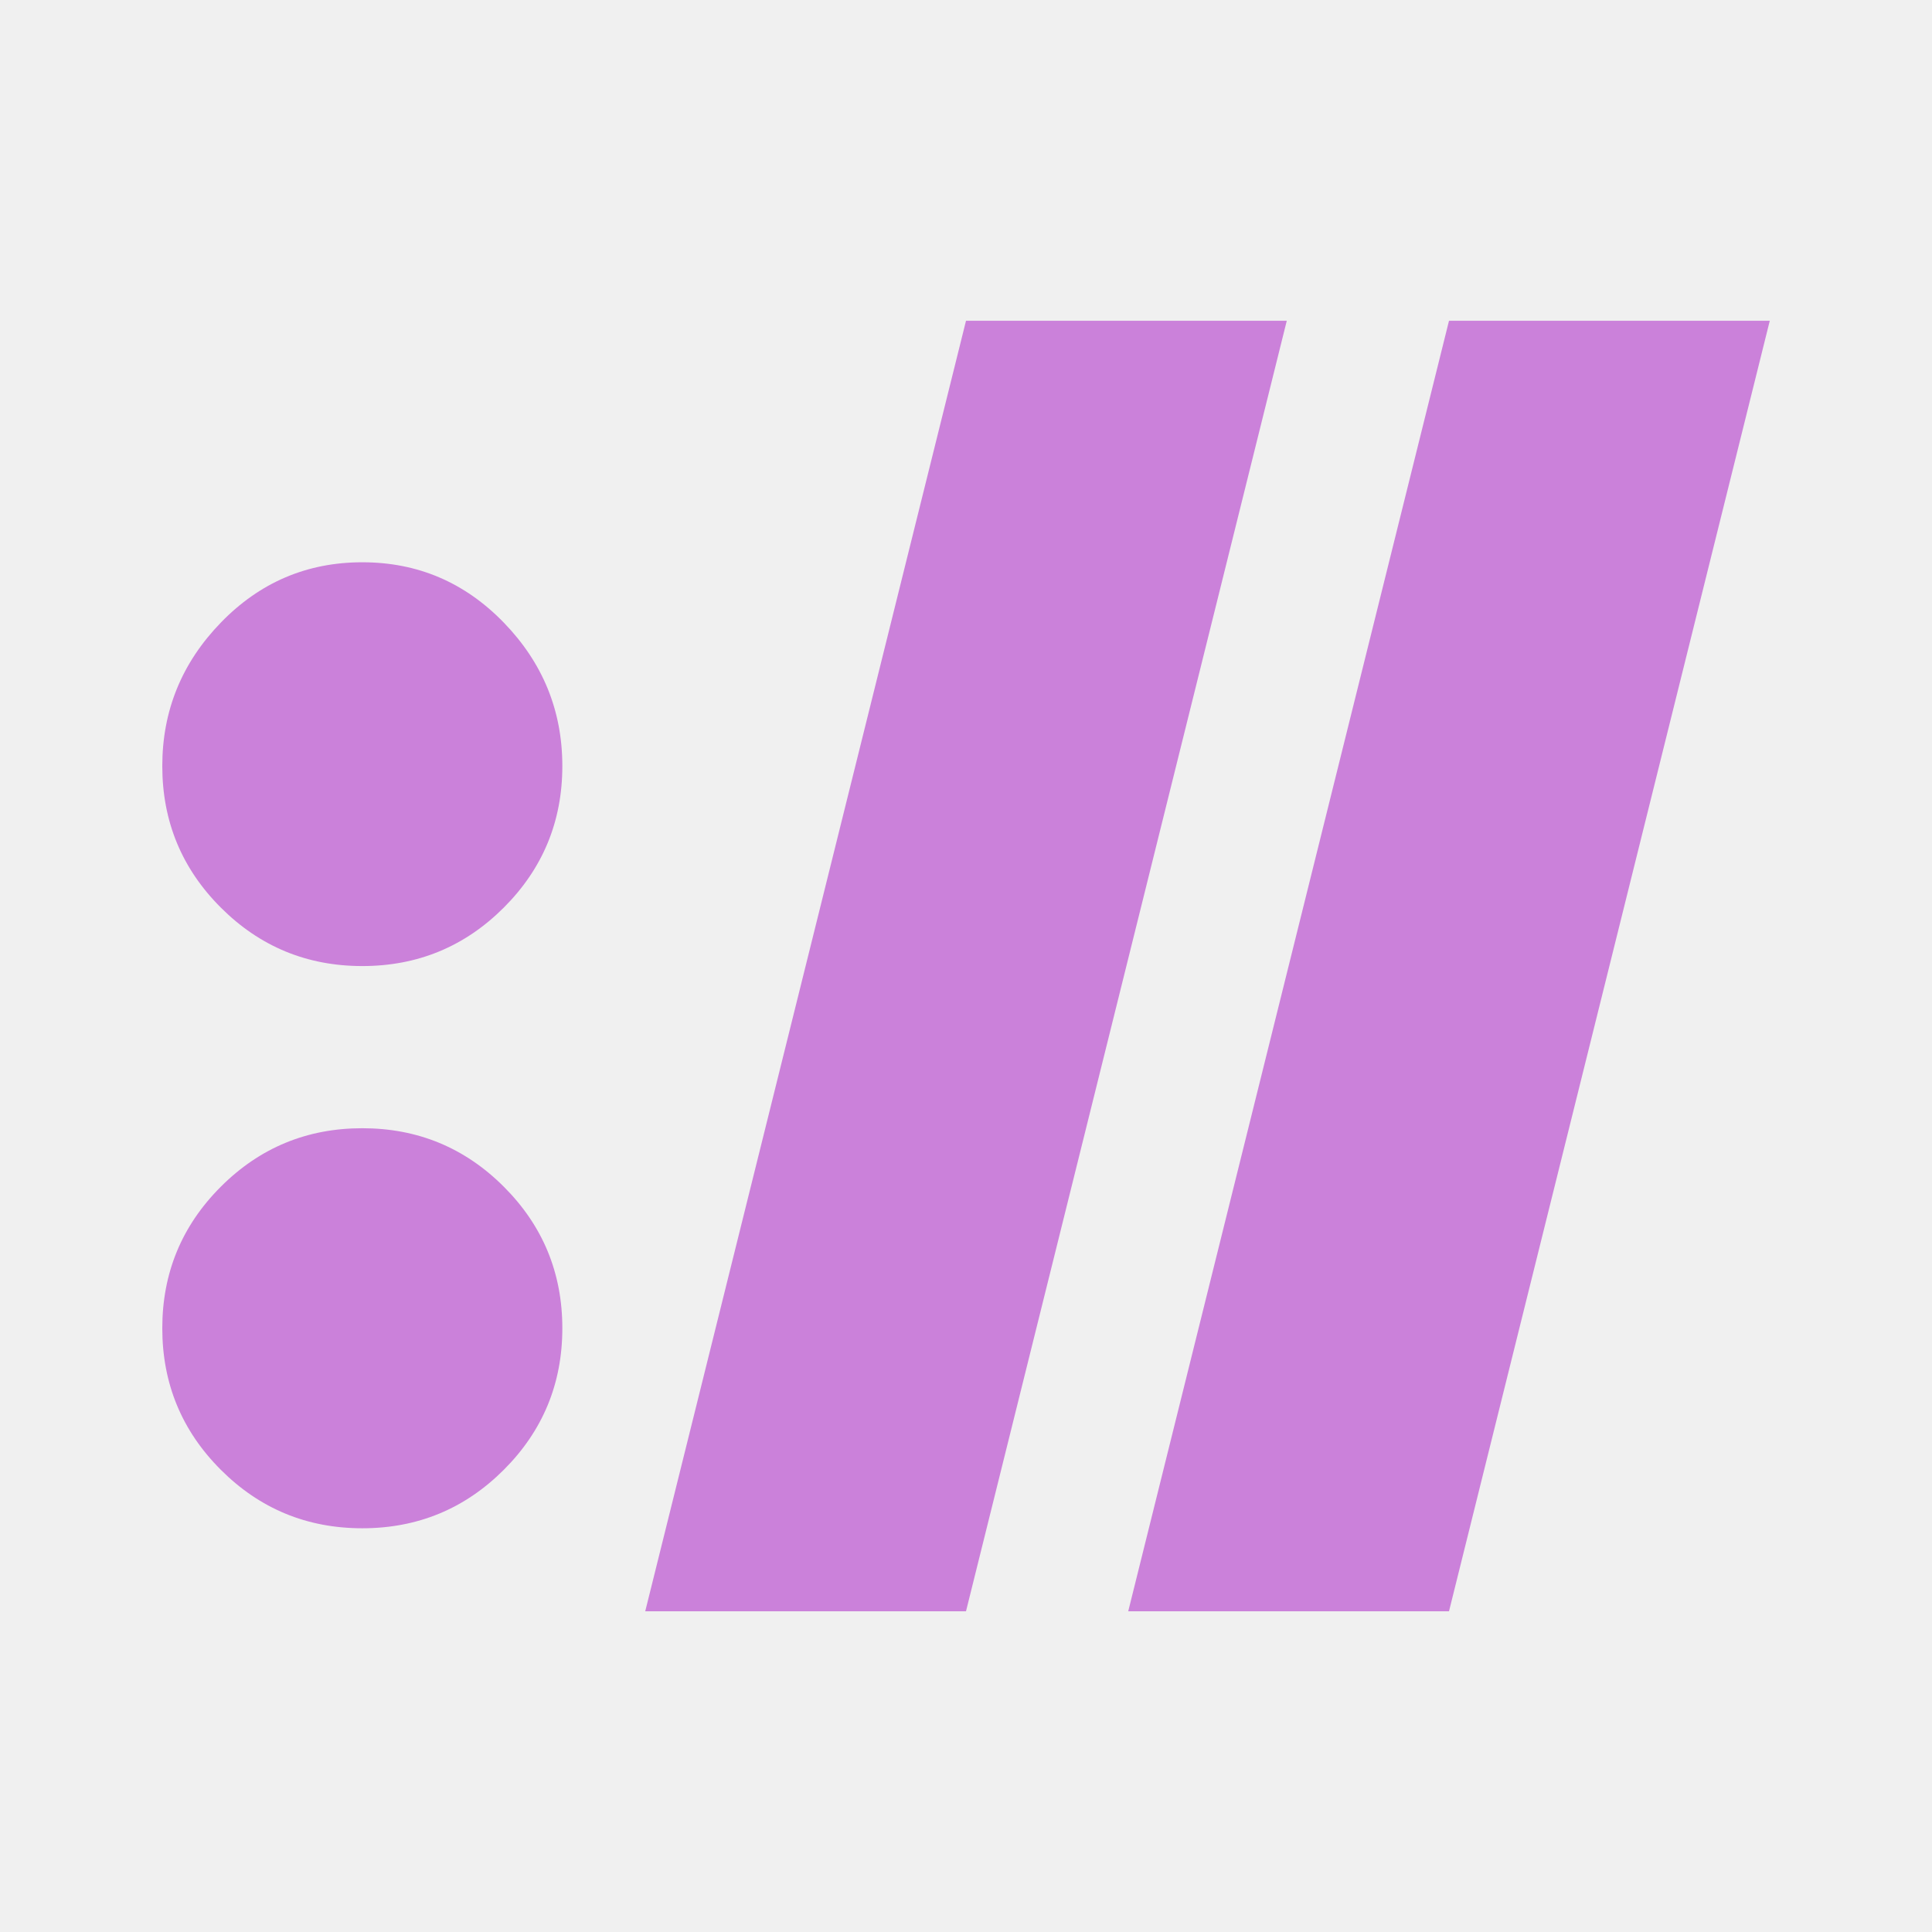
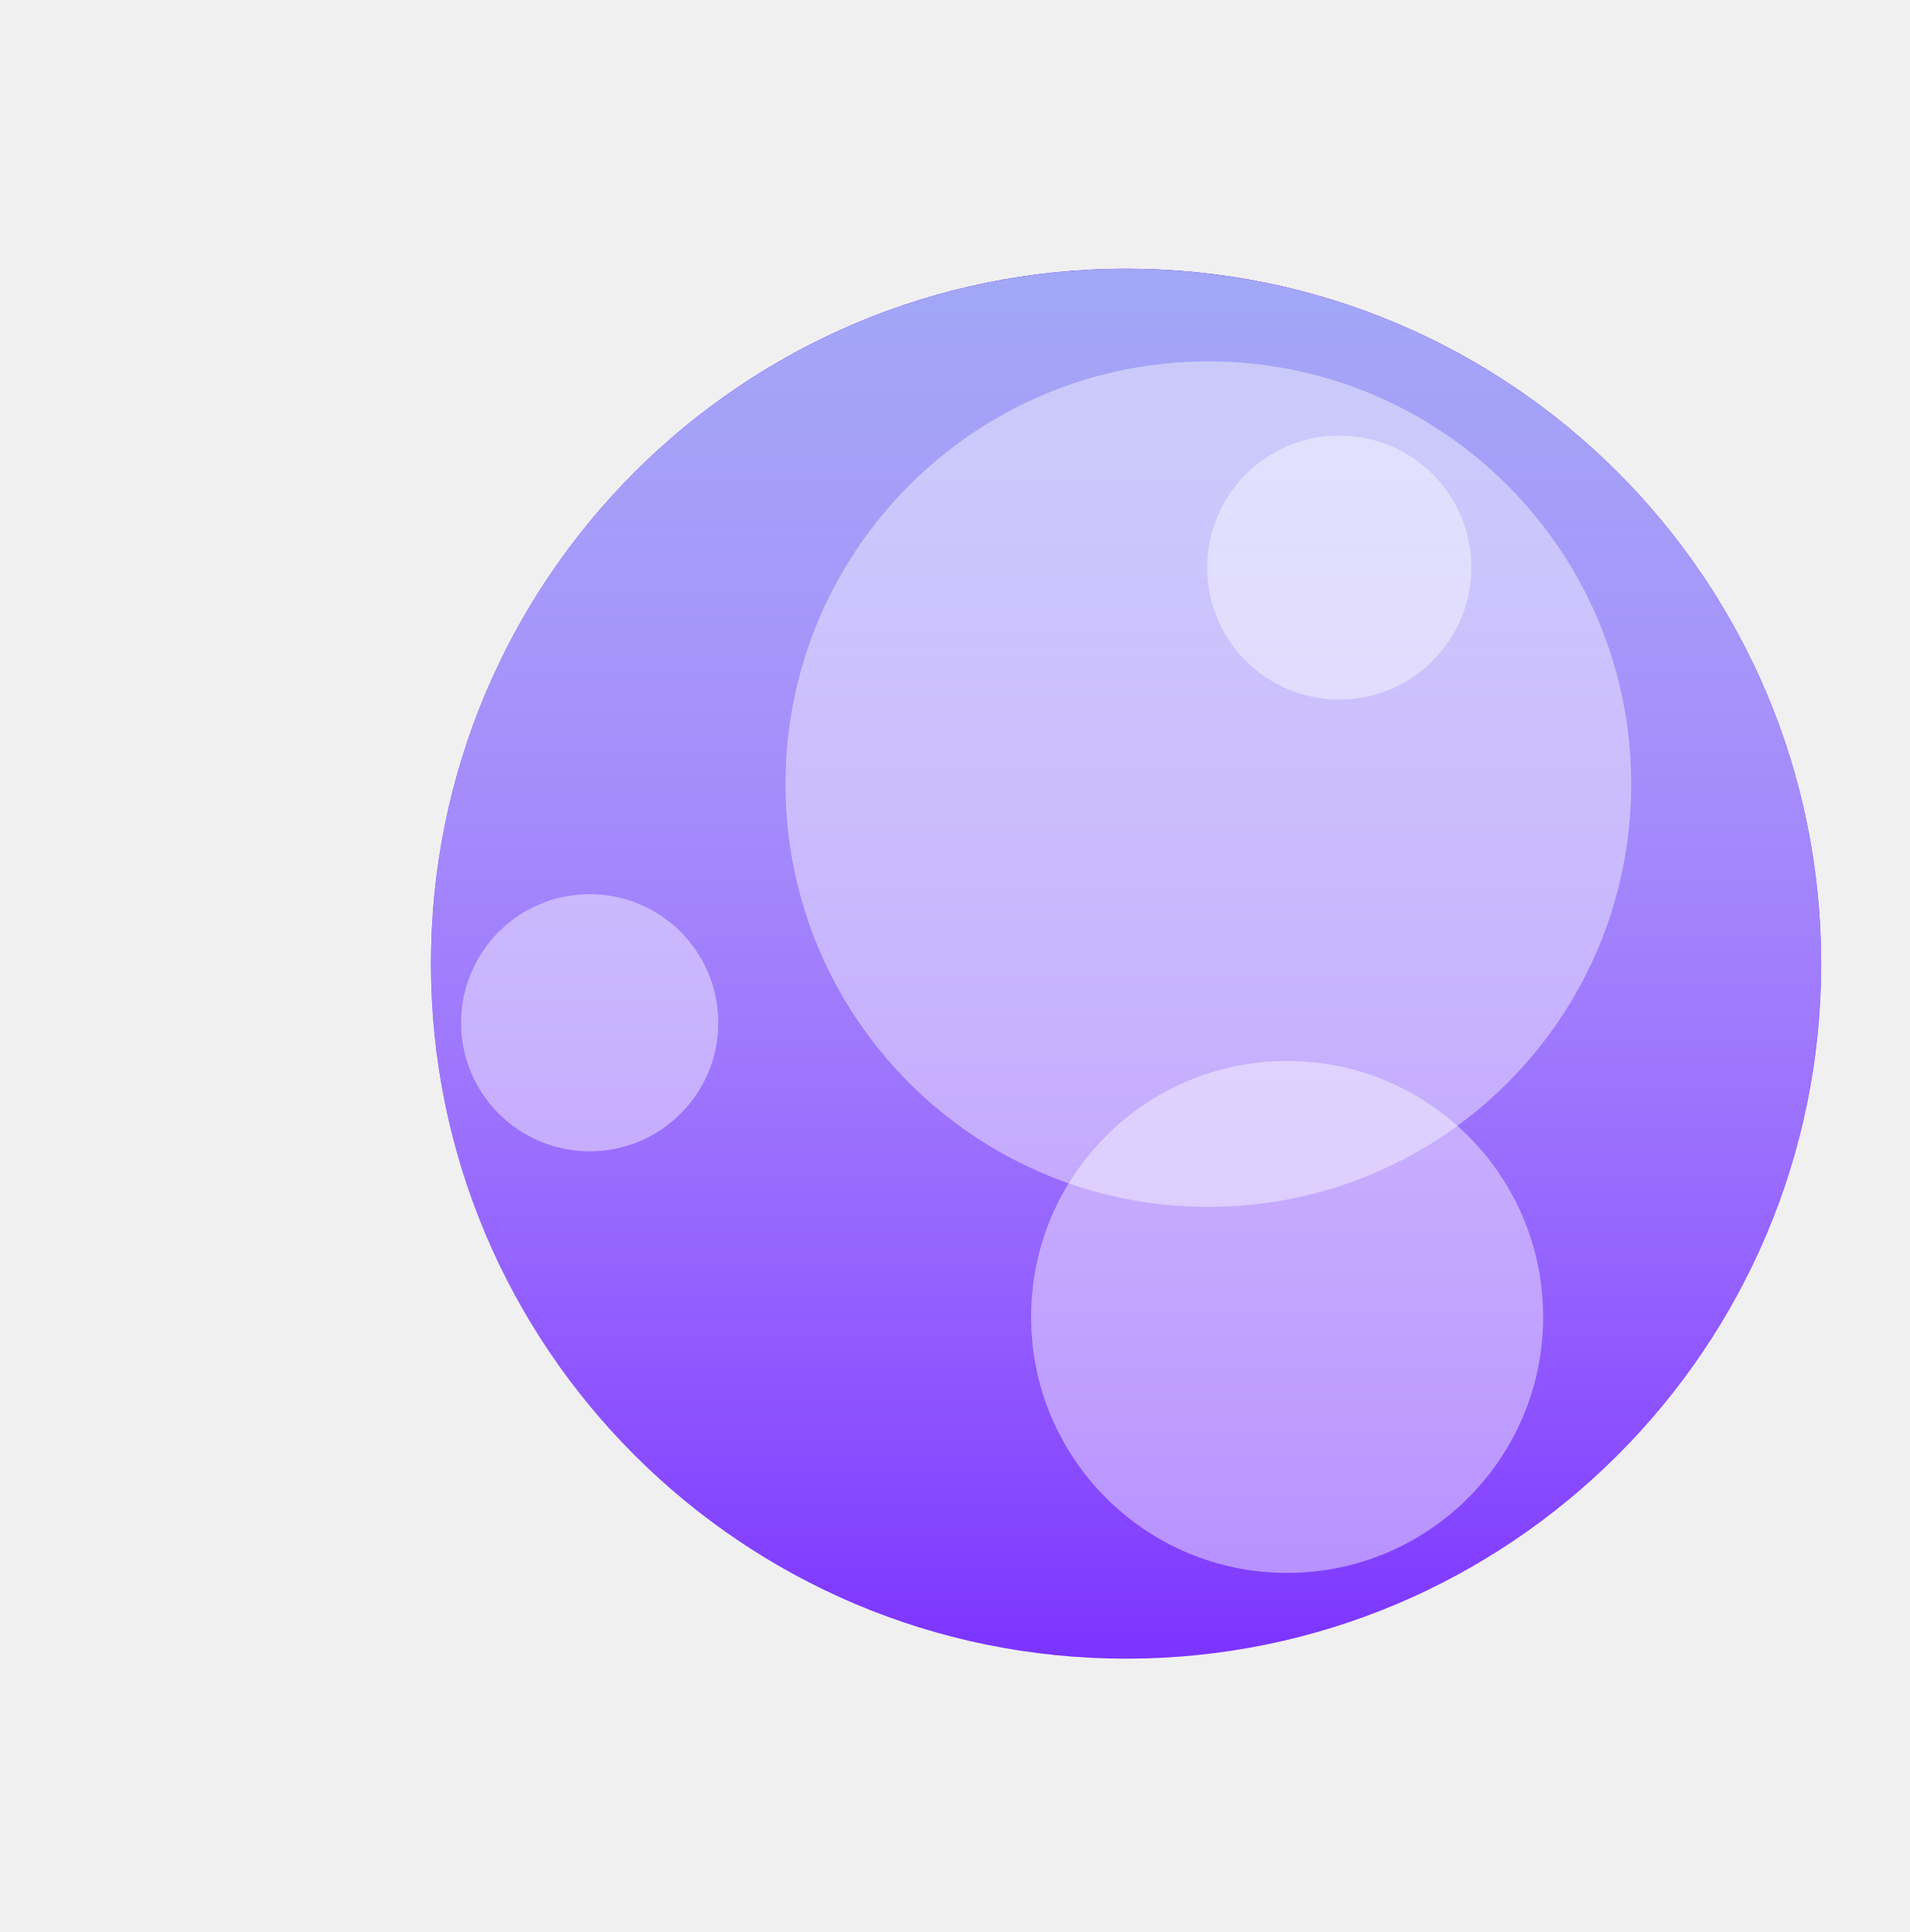
- <svg xmlns="http://www.w3.org/2000/svg" t="1742640634061" class="icon" viewBox="0 0 1024 1024" version="1.1" p-id="1503" data-darkreader-inline-fill="" width="200" height="200">
-   <path d="M768 854.016h-170.016L768 170.016h170.016L768 854.016zM682.016 170.016H512l-170.016 684H512l170.016-684zM86.016 704q0 44 31.008 75.008t75.008 31.008 75.008-31.008T298.048 704t-31.008-75.008-75.008-31.008-75.008 31.008T86.016 704z m0-297.984q0 44 31.008 75.008t75.008 31.008 75.008-31.008 31.008-75.008-31.008-76-75.008-32-75.008 32-31.008 76z" p-id="1504" fill="#CB81DA" />
+ <svg xmlns="http://www.w3.org/2000/svg" xmlns:xlink="http://www.w3.org/1999/xlink" viewBox="0 0 824 834" fill="none">
+   <defs>
+     <path id="path_1" d="M300 0C465.708 0 600 134.292 600 300L600 300C600 465.708 465.708 600 300 600L300 600C134.292 600 0 465.708 0 300L0 300C0 134.292 134.292 0 300 0Z" />
+     <linearGradient id="gradient_2" gradientUnits="userSpaceOnUse" x1="300" y1="0" x2="300" y2="600">
+       <stop offset="0" stop-color="#A1A7F6" />
+       <stop offset="1" stop-color="#FFFFFF" stop-opacity="0.2" />
+     </linearGradient>
+   </defs>
+   <g>
+     <g transform="translate(186 116)">
+       <use xlink:href="#path_1" fill="#5A00FF" />
+       <use xlink:href="#path_1" fill="url(#gradient_2)" />
+     </g>
+     <path d="M0 110.5C0 49.472 49.472 0 110.5 0C171.527 0 221 49.472 221 110.5C221 171.527 171.527 221 110.5 221C49.472 221 0 171.527 0 110.5Z" fill="#FFFFFF" fill-rule="evenodd" fill-opacity="0.431" transform="translate(445 458)" />
+     <path d="M0 55.5C0 24.848 24.848 0 55.5 0C86.152 0 111 24.848 111 55.5C111 86.152 86.152 111 55.5 111C24.848 111 0 86.152 0 55.5Z" fill="#FFFFFF" fill-rule="evenodd" fill-opacity="0.431" transform="translate(199 386)" />
+     <path d="M0 182.5C0 81.708 81.708 0 182.5 0C283.292 0 365 81.708 365 182.5C365 283.292 283.292 365 182.5 365C81.708 365 0 283.292 0 182.5Z" fill="#FFFFFF" fill-rule="evenodd" fill-opacity="0.424" transform="translate(339 156)" />
+     <path d="M0 57C0 25.52 25.52 0 57 0C88.48 0 114 25.52 114 57C114 88.48 88.48 114 57 114C25.52 114 0 88.48 0 57Z" fill="#FFFFFF" fill-rule="evenodd" fill-opacity="0.431" transform="translate(521 188)" />
+   </g>
</svg>
